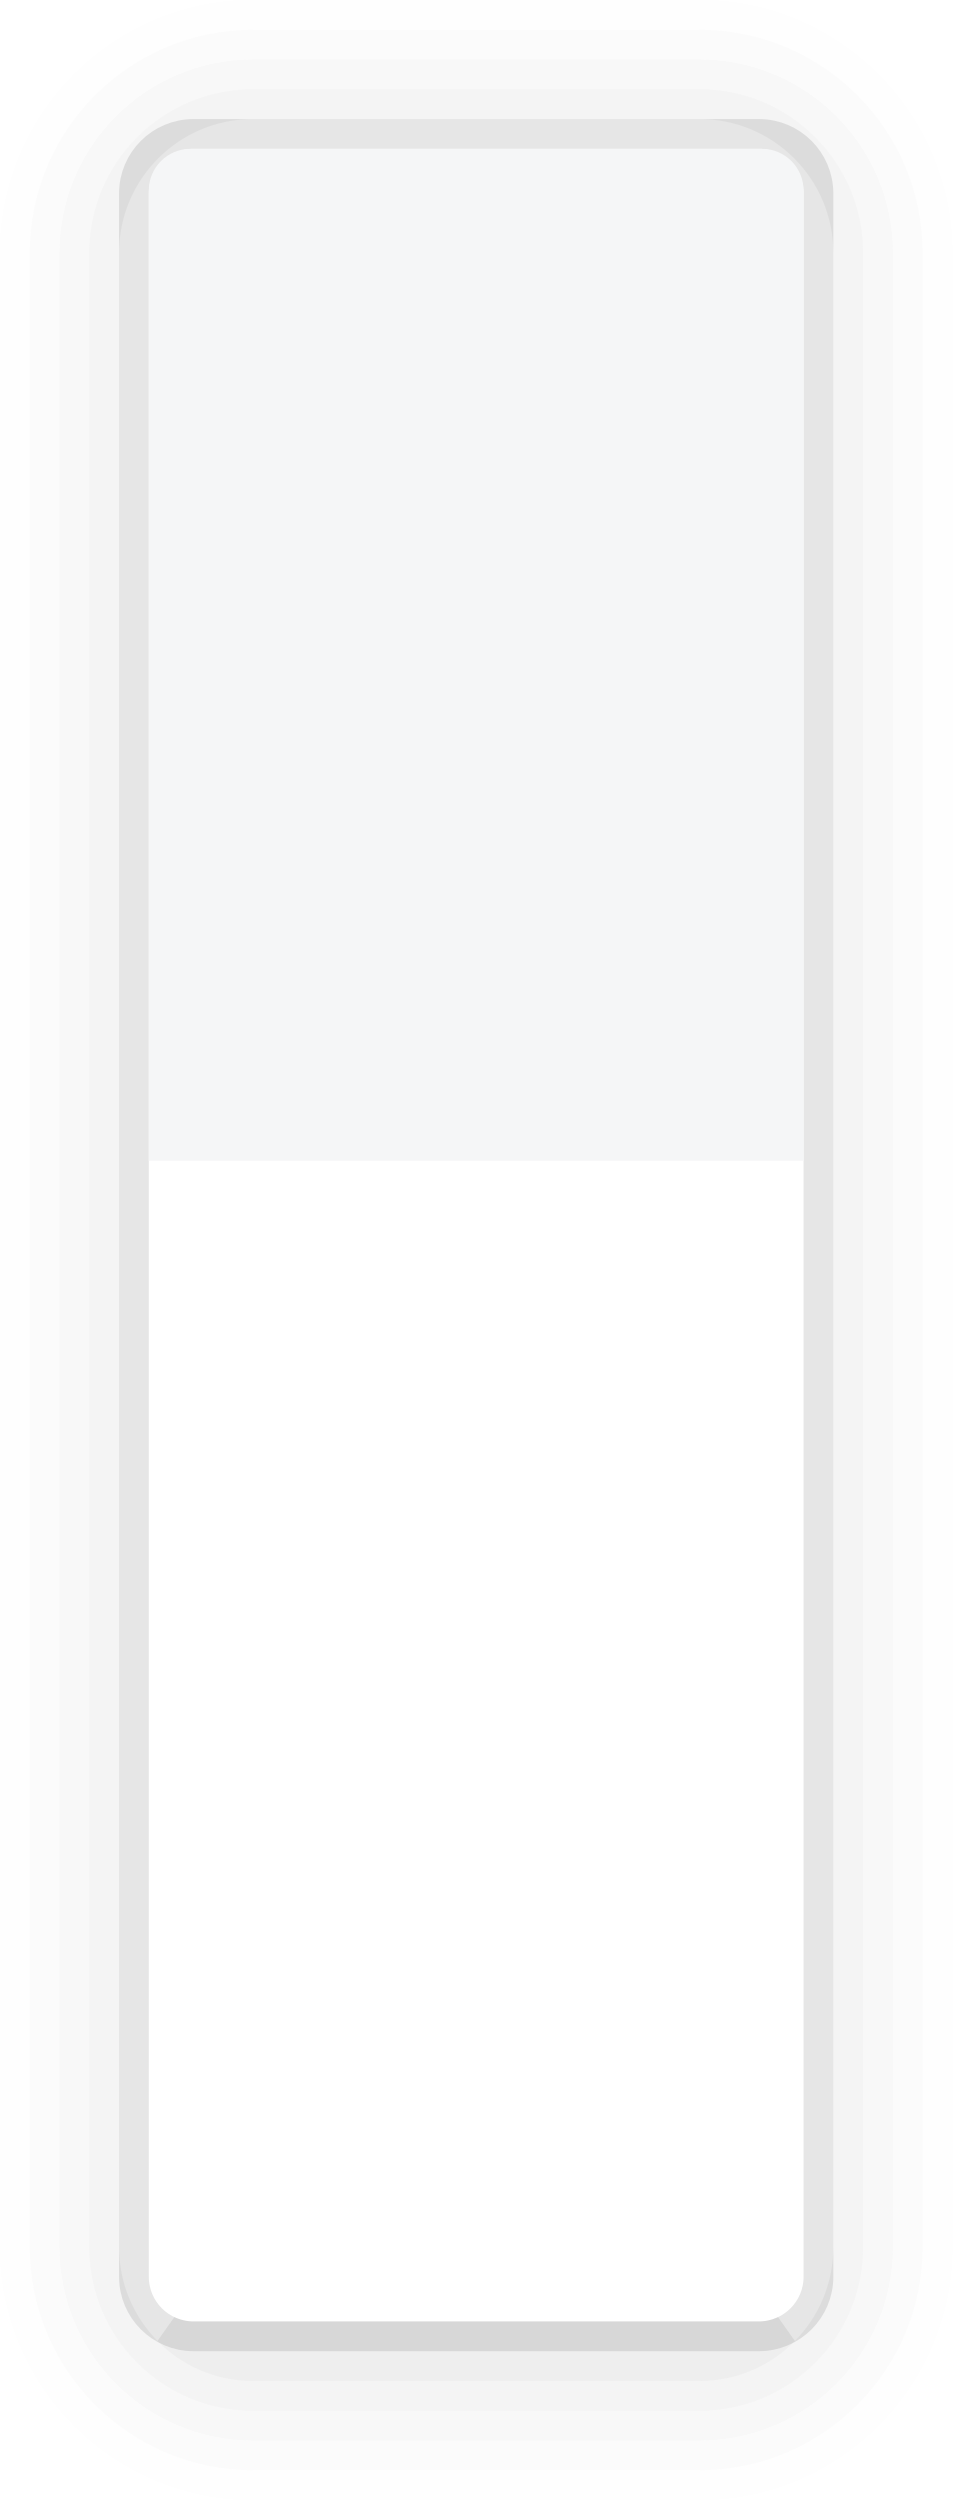
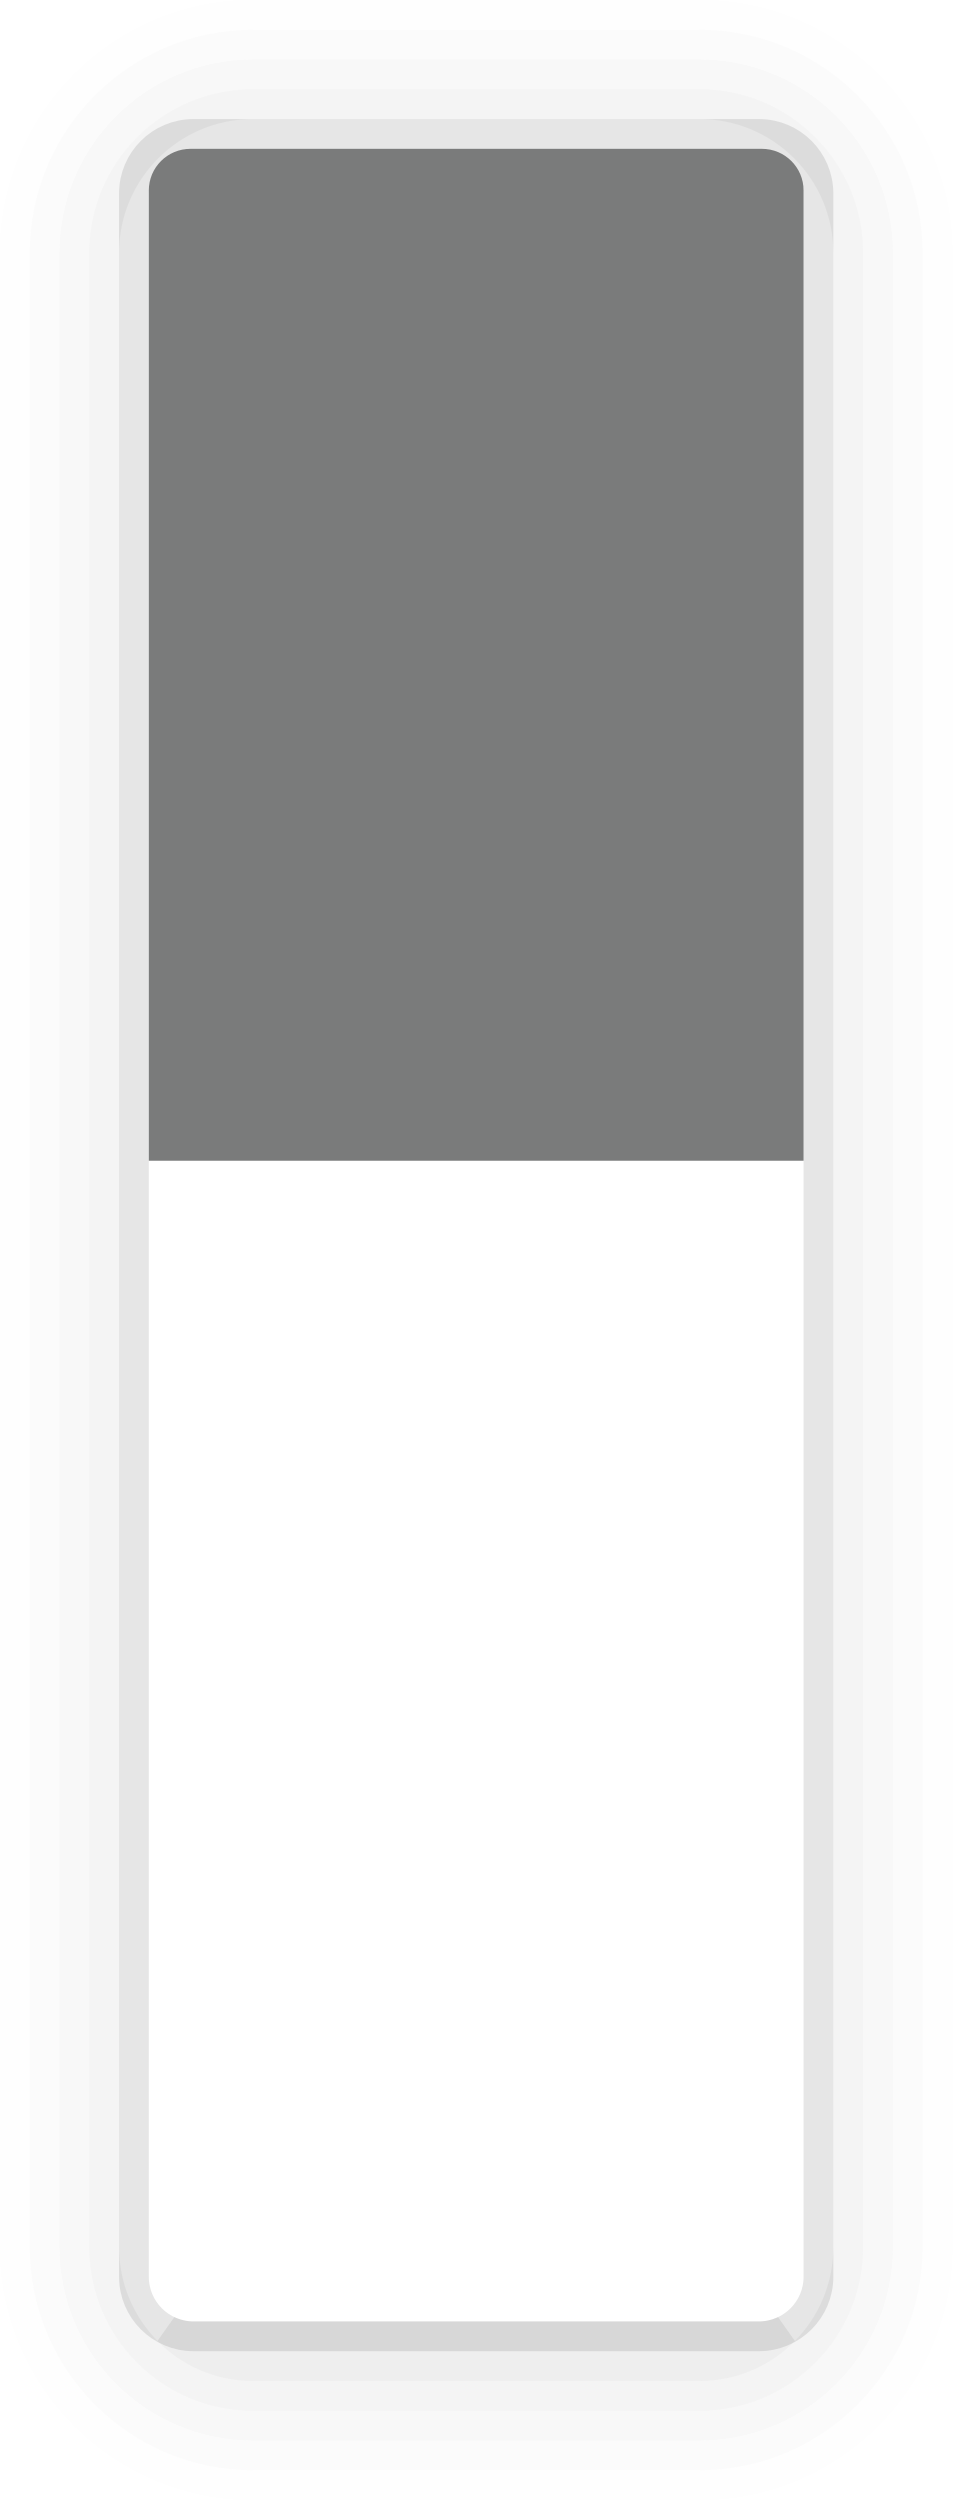
<svg xmlns="http://www.w3.org/2000/svg" width="32" height="84" viewBox="0 0 32 84" id="svg5386" version="1.1">
  <defs id="defs5388">
    <clipPath clipPathUnits="userSpaceOnUse" id="clipPath4154">
-       <rect transform="scale(1,-1)" ry="1.5" rx="1.5" y="-992.362" x="-5.5" height="24.5" width="43" id="rect4156" style="opacity:1;fill:#5294e2;fill-opacity:1;stroke:none;stroke-width:1;stroke-linecap:round;stroke-linejoin:miter;stroke-miterlimit:4;stroke-dasharray:none;stroke-dashoffset:0;stroke-opacity:1" />
+       <rect transform="scale(1,-1)" ry="1.5" rx="1.5" y="-992.362" x="-5.5" height="24.5" width="43" id="rect4156" style="opacity:1;fill:#76B900;fill-opacity:1;stroke:none;stroke-width:1;stroke-linecap:round;stroke-linejoin:miter;stroke-miterlimit:4;stroke-dasharray:none;stroke-dashoffset:0;stroke-opacity:1" />
    </clipPath>
  </defs>
  <g id="layer1" transform="translate(0,-968.3622)">
    <rect style="display:inline;opacity:0.1;fill:none;fill-opacity:1;stroke:#000000;stroke-width:1;stroke-linecap:round;stroke-linejoin:miter;stroke-miterlimit:4;stroke-dasharray:none;stroke-dashoffset:0;stroke-opacity:1" id="rect4164-4-3" width="23" height="73.999" x="4.5" y="972.863" rx="2" ry="2" />
-     <rect style="display:inline;opacity:1;fill:#f5f6f7;fill-opacity:1;stroke:none;stroke-width:1;stroke-linecap:round;stroke-linejoin:miter;stroke-miterlimit:4;stroke-dasharray:none;stroke-dashoffset:0;stroke-opacity:1" id="rect4164" width="22" height="21" x="5" y="973.363" rx="1.4" ry="0.782" clip-path="url(#clipPath4154)" transform="matrix(1,0,0,1.789536,0,-768.5053)" />
+     <rect style="display:inline;opacity:1;fill:#7A7B7B;fill-opacity:1;stroke:none;stroke-width:1;stroke-linecap:round;stroke-linejoin:miter;stroke-miterlimit:4;stroke-dasharray:none;stroke-dashoffset:0;stroke-opacity:1" id="rect4164" width="22" height="21" x="5" y="973.363" rx="1.4" ry="0.782" clip-path="url(#clipPath4154)" transform="matrix(1,0,0,1.789536,0,-768.5053)" />
    <g transform="translate(-426,606.3623)" id="g4271" style="display:inline;opacity:0.75">
      <rect ry="8" rx="8" y="362.5" x="426.5" height="83" width="31" id="rect4164-4-7-5-3-8-8" style="display:inline;opacity:0.01;fill:none;fill-opacity:1;stroke:#000000;stroke-width:1;stroke-linecap:round;stroke-linejoin:miter;stroke-miterlimit:4;stroke-dasharray:none;stroke-dashoffset:0;stroke-opacity:1" />
      <rect ry="7" rx="7" y="363.5" x="427.5" height="81" width="29" id="rect4164-4-7-5-3-8" style="display:inline;opacity:0.02;fill:none;fill-opacity:1;stroke:#000000;stroke-width:1;stroke-linecap:round;stroke-linejoin:miter;stroke-miterlimit:4;stroke-dasharray:none;stroke-dashoffset:0;stroke-opacity:1" />
      <rect ry="6" rx="6" y="364.5" x="428.5" height="79" width="27" id="rect4164-4-7-5-3" style="display:inline;opacity:0.04;fill:none;fill-opacity:1;stroke:#000000;stroke-width:1;stroke-linecap:round;stroke-linejoin:miter;stroke-miterlimit:4;stroke-dasharray:none;stroke-dashoffset:0;stroke-opacity:1" />
      <rect ry="5" rx="5" y="365.5" x="429.5" height="77" width="25" id="rect4164-4-7-5" style="display:inline;opacity:0.06;fill:none;fill-opacity:1;stroke:#000000;stroke-width:1;stroke-linecap:round;stroke-linejoin:miter;stroke-miterlimit:4;stroke-dasharray:none;stroke-dashoffset:0;stroke-opacity:1" />
      <path id="rect4164-4-7" d="m 431.648,440.305 c 0.725,0.737 1.732,1.195 2.852,1.195 l 15,0 c 1.12,0 2.127,-0.458 2.852,-1.195 -0.259,0.122 -0.545,0.195 -0.852,0.195 l -19,0 c -0.306,0 -0.592,-0.073 -0.852,-0.195 z" style="display:inline;opacity:0.09;fill:none;fill-opacity:1;stroke:#000000;stroke-width:1;stroke-linecap:round;stroke-linejoin:miter;stroke-miterlimit:4;stroke-dasharray:none;stroke-dashoffset:0;stroke-opacity:1" />
    </g>
  </g>
</svg>
